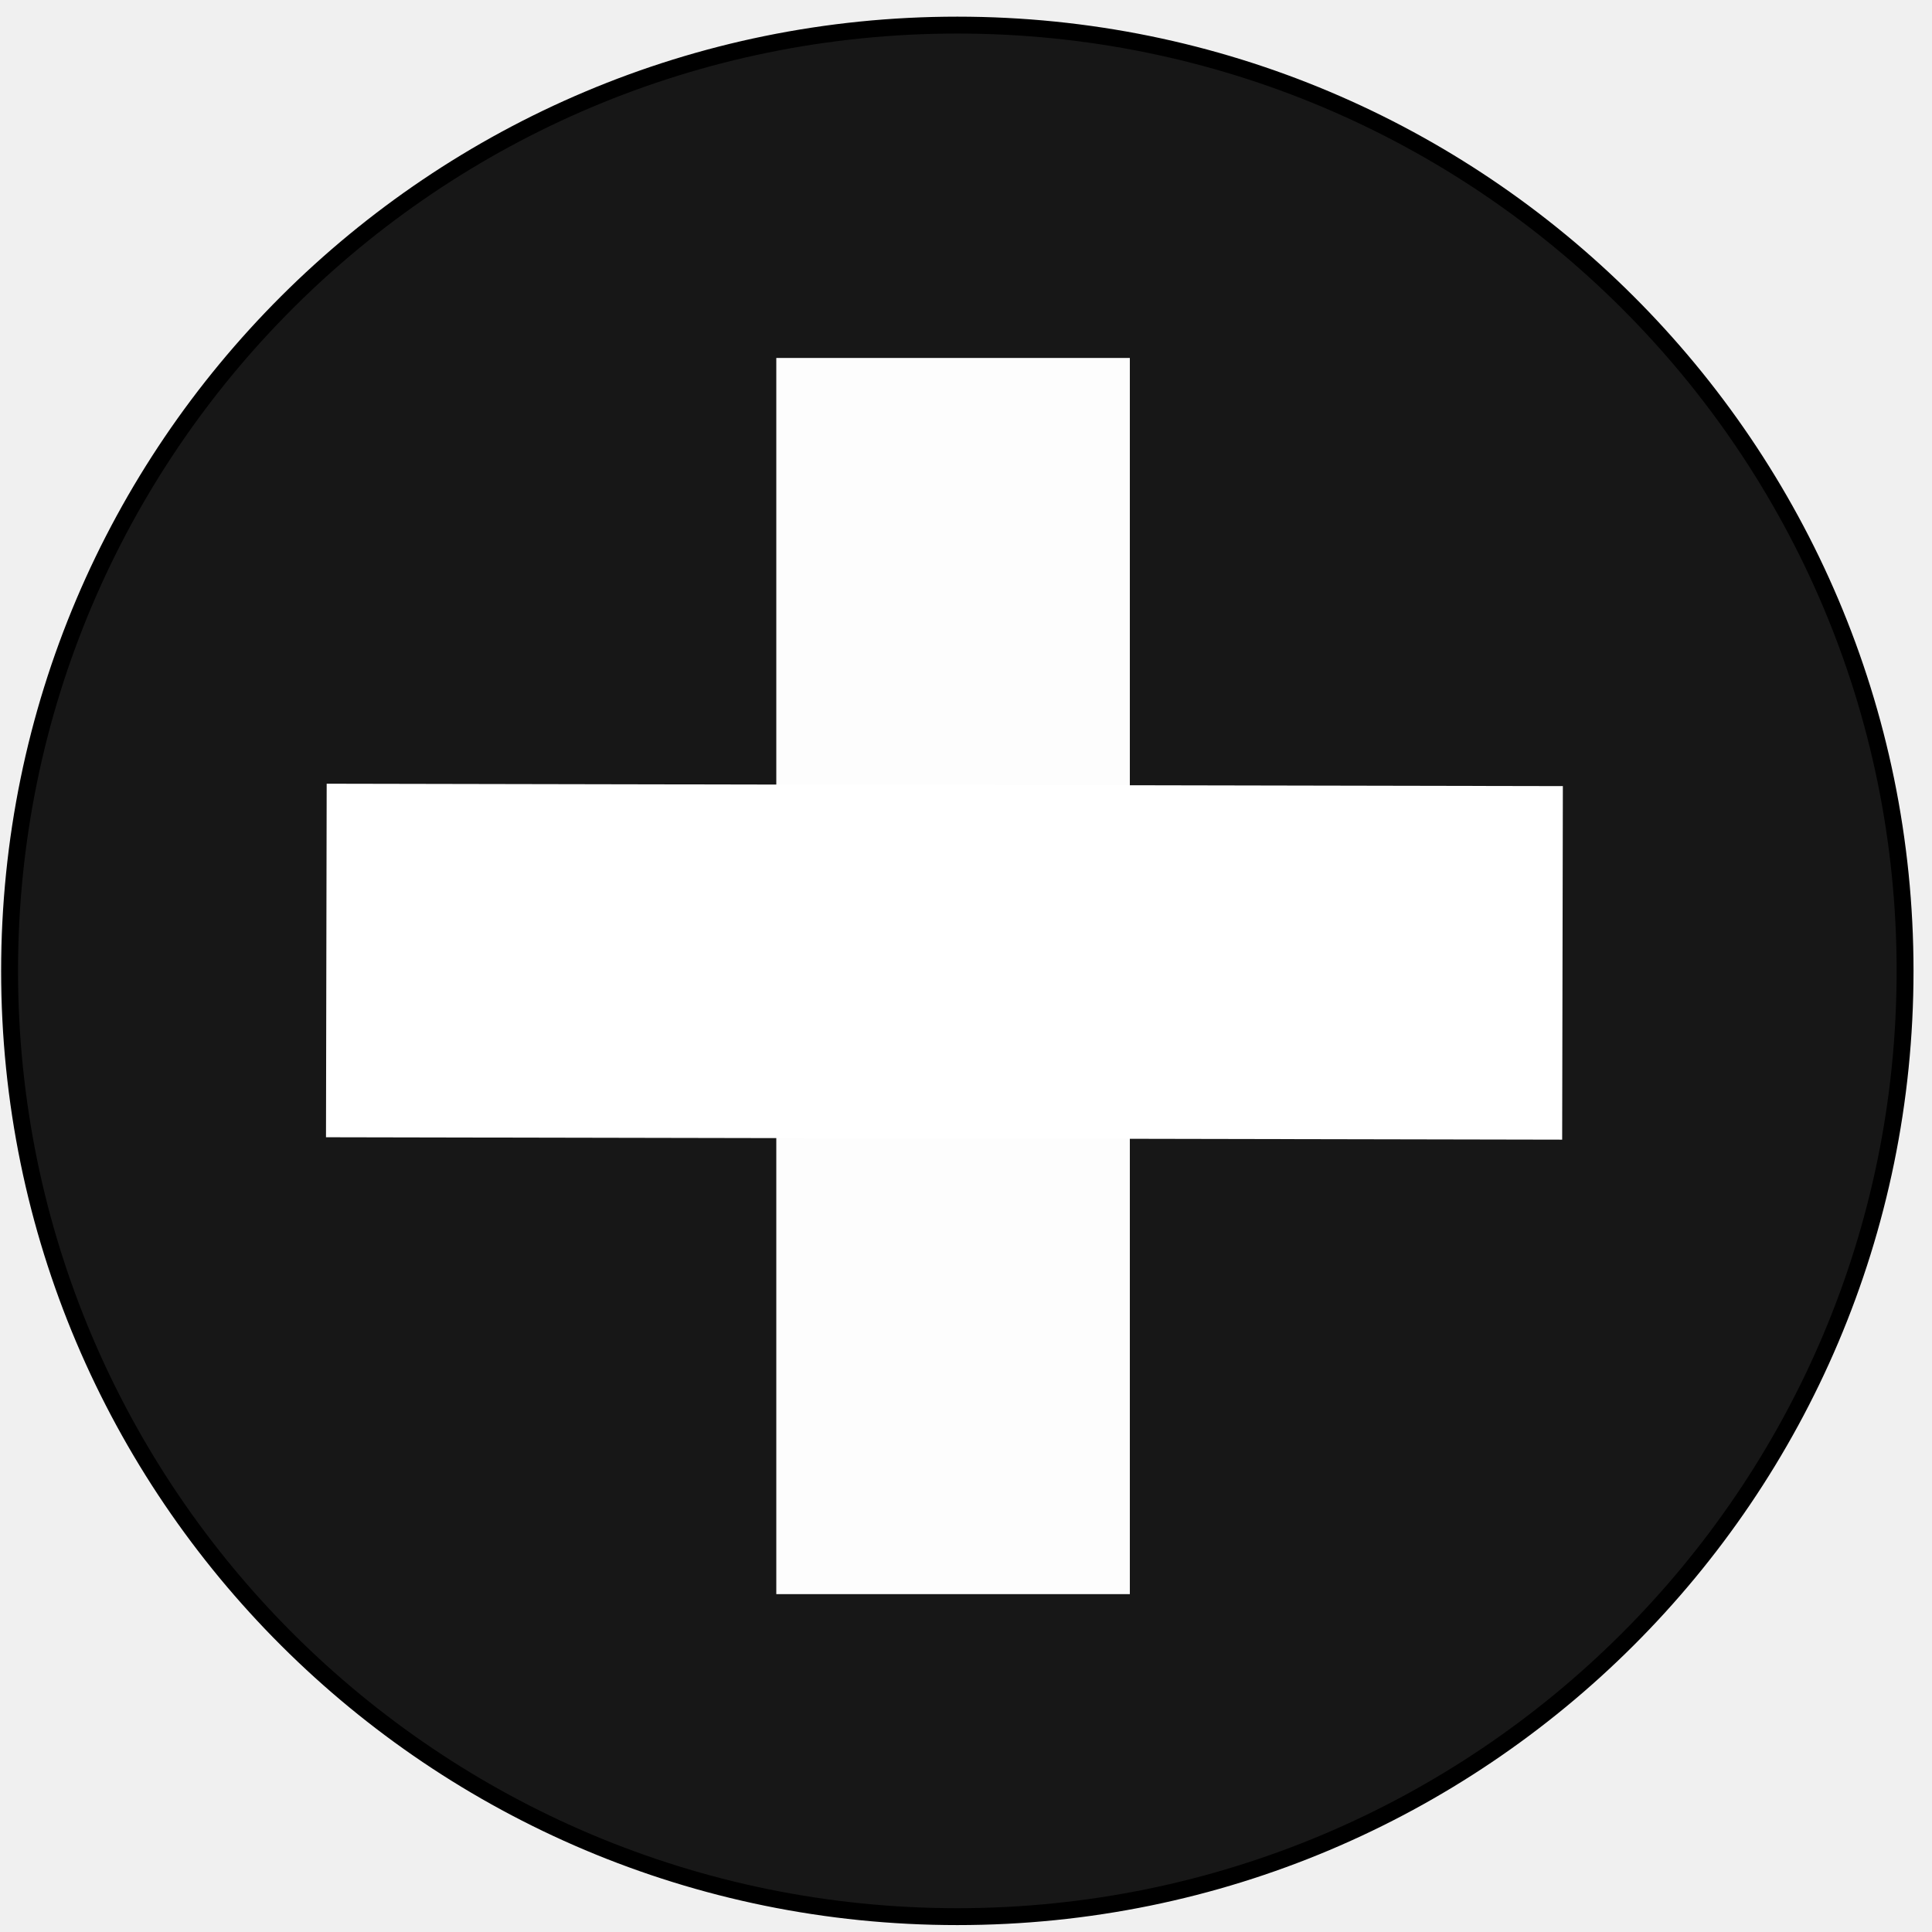
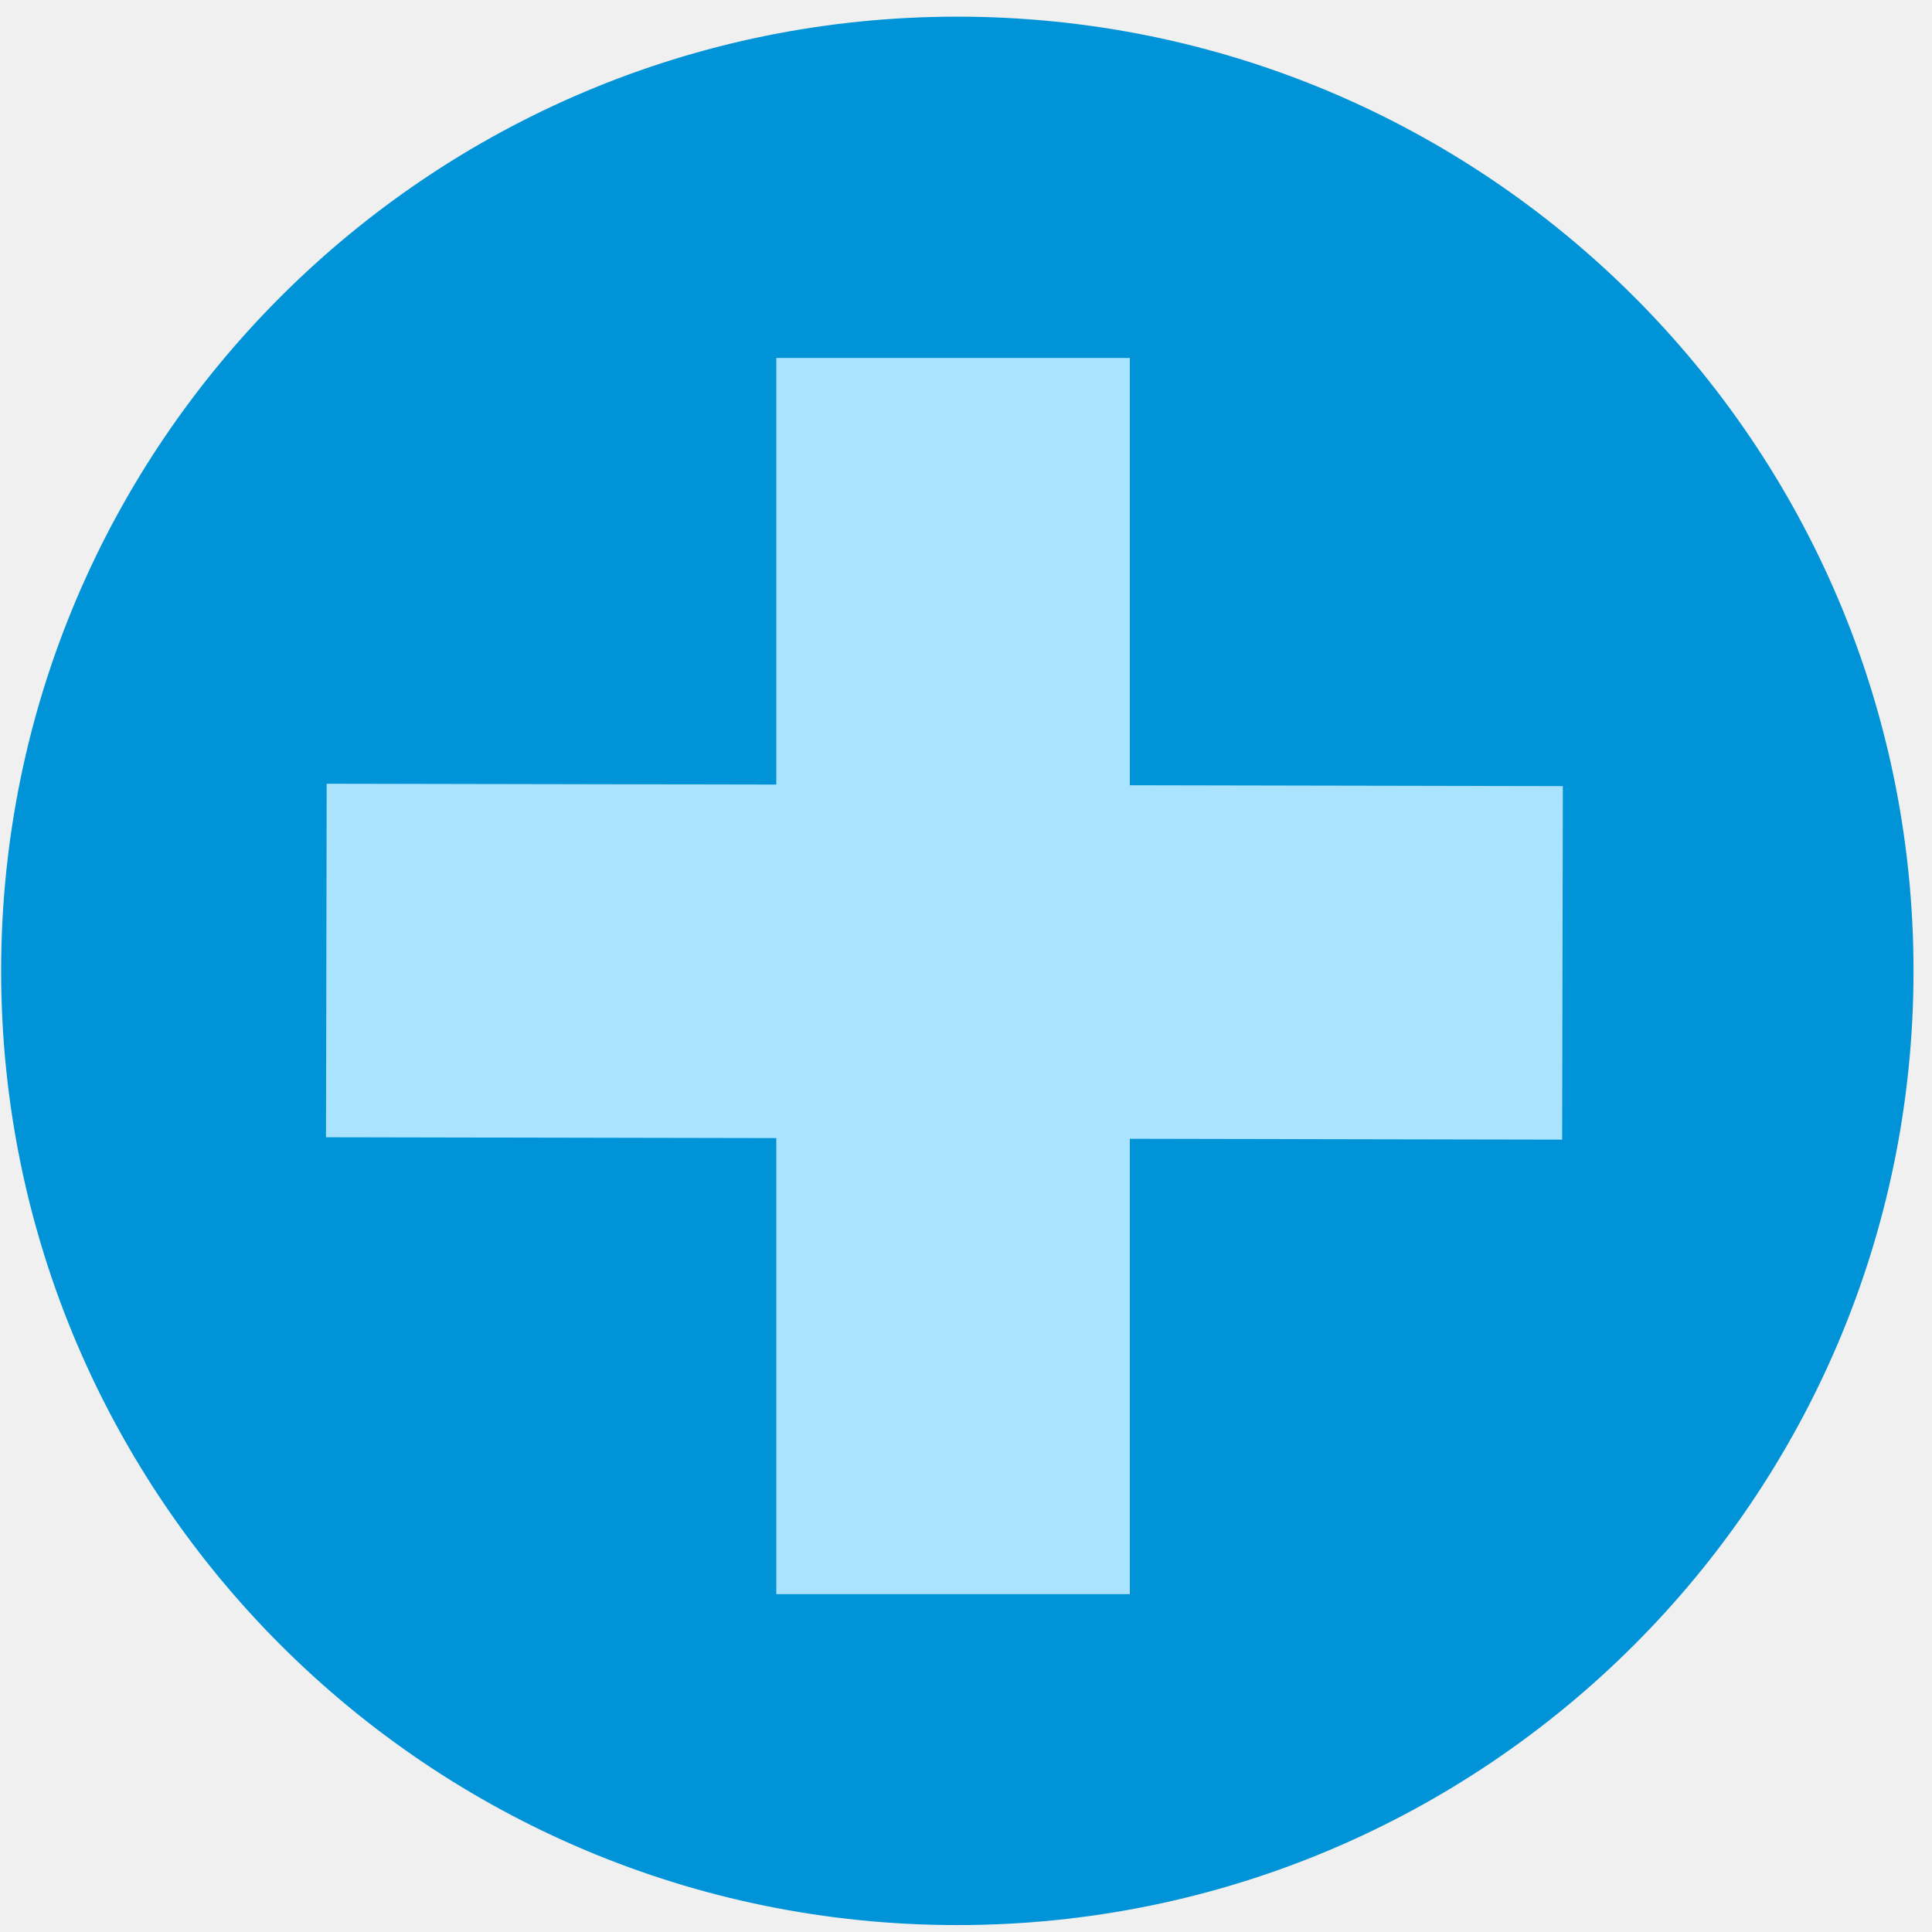
<svg xmlns="http://www.w3.org/2000/svg" width="48" height="48" viewBox="0 0 12.7 12.7" version="1.1" id="svg6822">
  <defs id="defs6816" />
  <g id="layer1" transform="translate(0,-284.3)">
-     <ellipse style="display:inline;opacity:1;fill:#171717;fill-opacity:1;stroke:#000000;stroke-width:0.111;stroke-miterlimit:4;stroke-dasharray:none;stroke-opacity:1" id="path4506-3-3-6-3" cx="6.293" cy="290.682" rx="6.23" ry="6.217" />
-     <rect style="opacity:1;fill:#fdfdfd;fill-opacity:1;stroke:none;stroke-width:0.568;stroke-miterlimit:4;stroke-dasharray:none;stroke-opacity:1" id="rect4520" width="2.324" height="8.126" x="5.103" y="286.653" />
-     <rect style="opacity:1;fill:#ffffff;fill-opacity:1;stroke:none;stroke-width:0.568;stroke-miterlimit:4;stroke-dasharray:none;stroke-opacity:1" id="rect4520-3" width="2.324" height="8.126" x="289.447" y="-10.836" transform="rotate(90.11136)" />
+     <ellipse style="display:inline;opacity:1;fill:#0093d7;fill-opacity:1;stroke:#0093d7;stroke-width:0.111;stroke-miterlimit:4;stroke-dasharray:none;stroke-opacity:1" id="path4506-3-3-6-3" cx="6.293" cy="290.682" rx="6.23" ry="6.217" />
+     <rect style="opacity:1;fill:#aae3fd;fill-opacity:1;stroke:none;stroke-width:0.568;stroke-miterlimit:4;stroke-dasharray:none;stroke-opacity:1" id="rect4520" width="2.324" height="8.126" x="5.103" y="286.653" />
+     <rect style="opacity:1;fill:#aae3fd;fill-opacity:1;stroke:none;stroke-width:0.568;stroke-miterlimit:4;stroke-dasharray:none;stroke-opacity:1" id="rect4520-3" width="2.324" height="8.126" x="289.447" y="-10.836" transform="rotate(90.11136)" />
  </g>
</svg>
